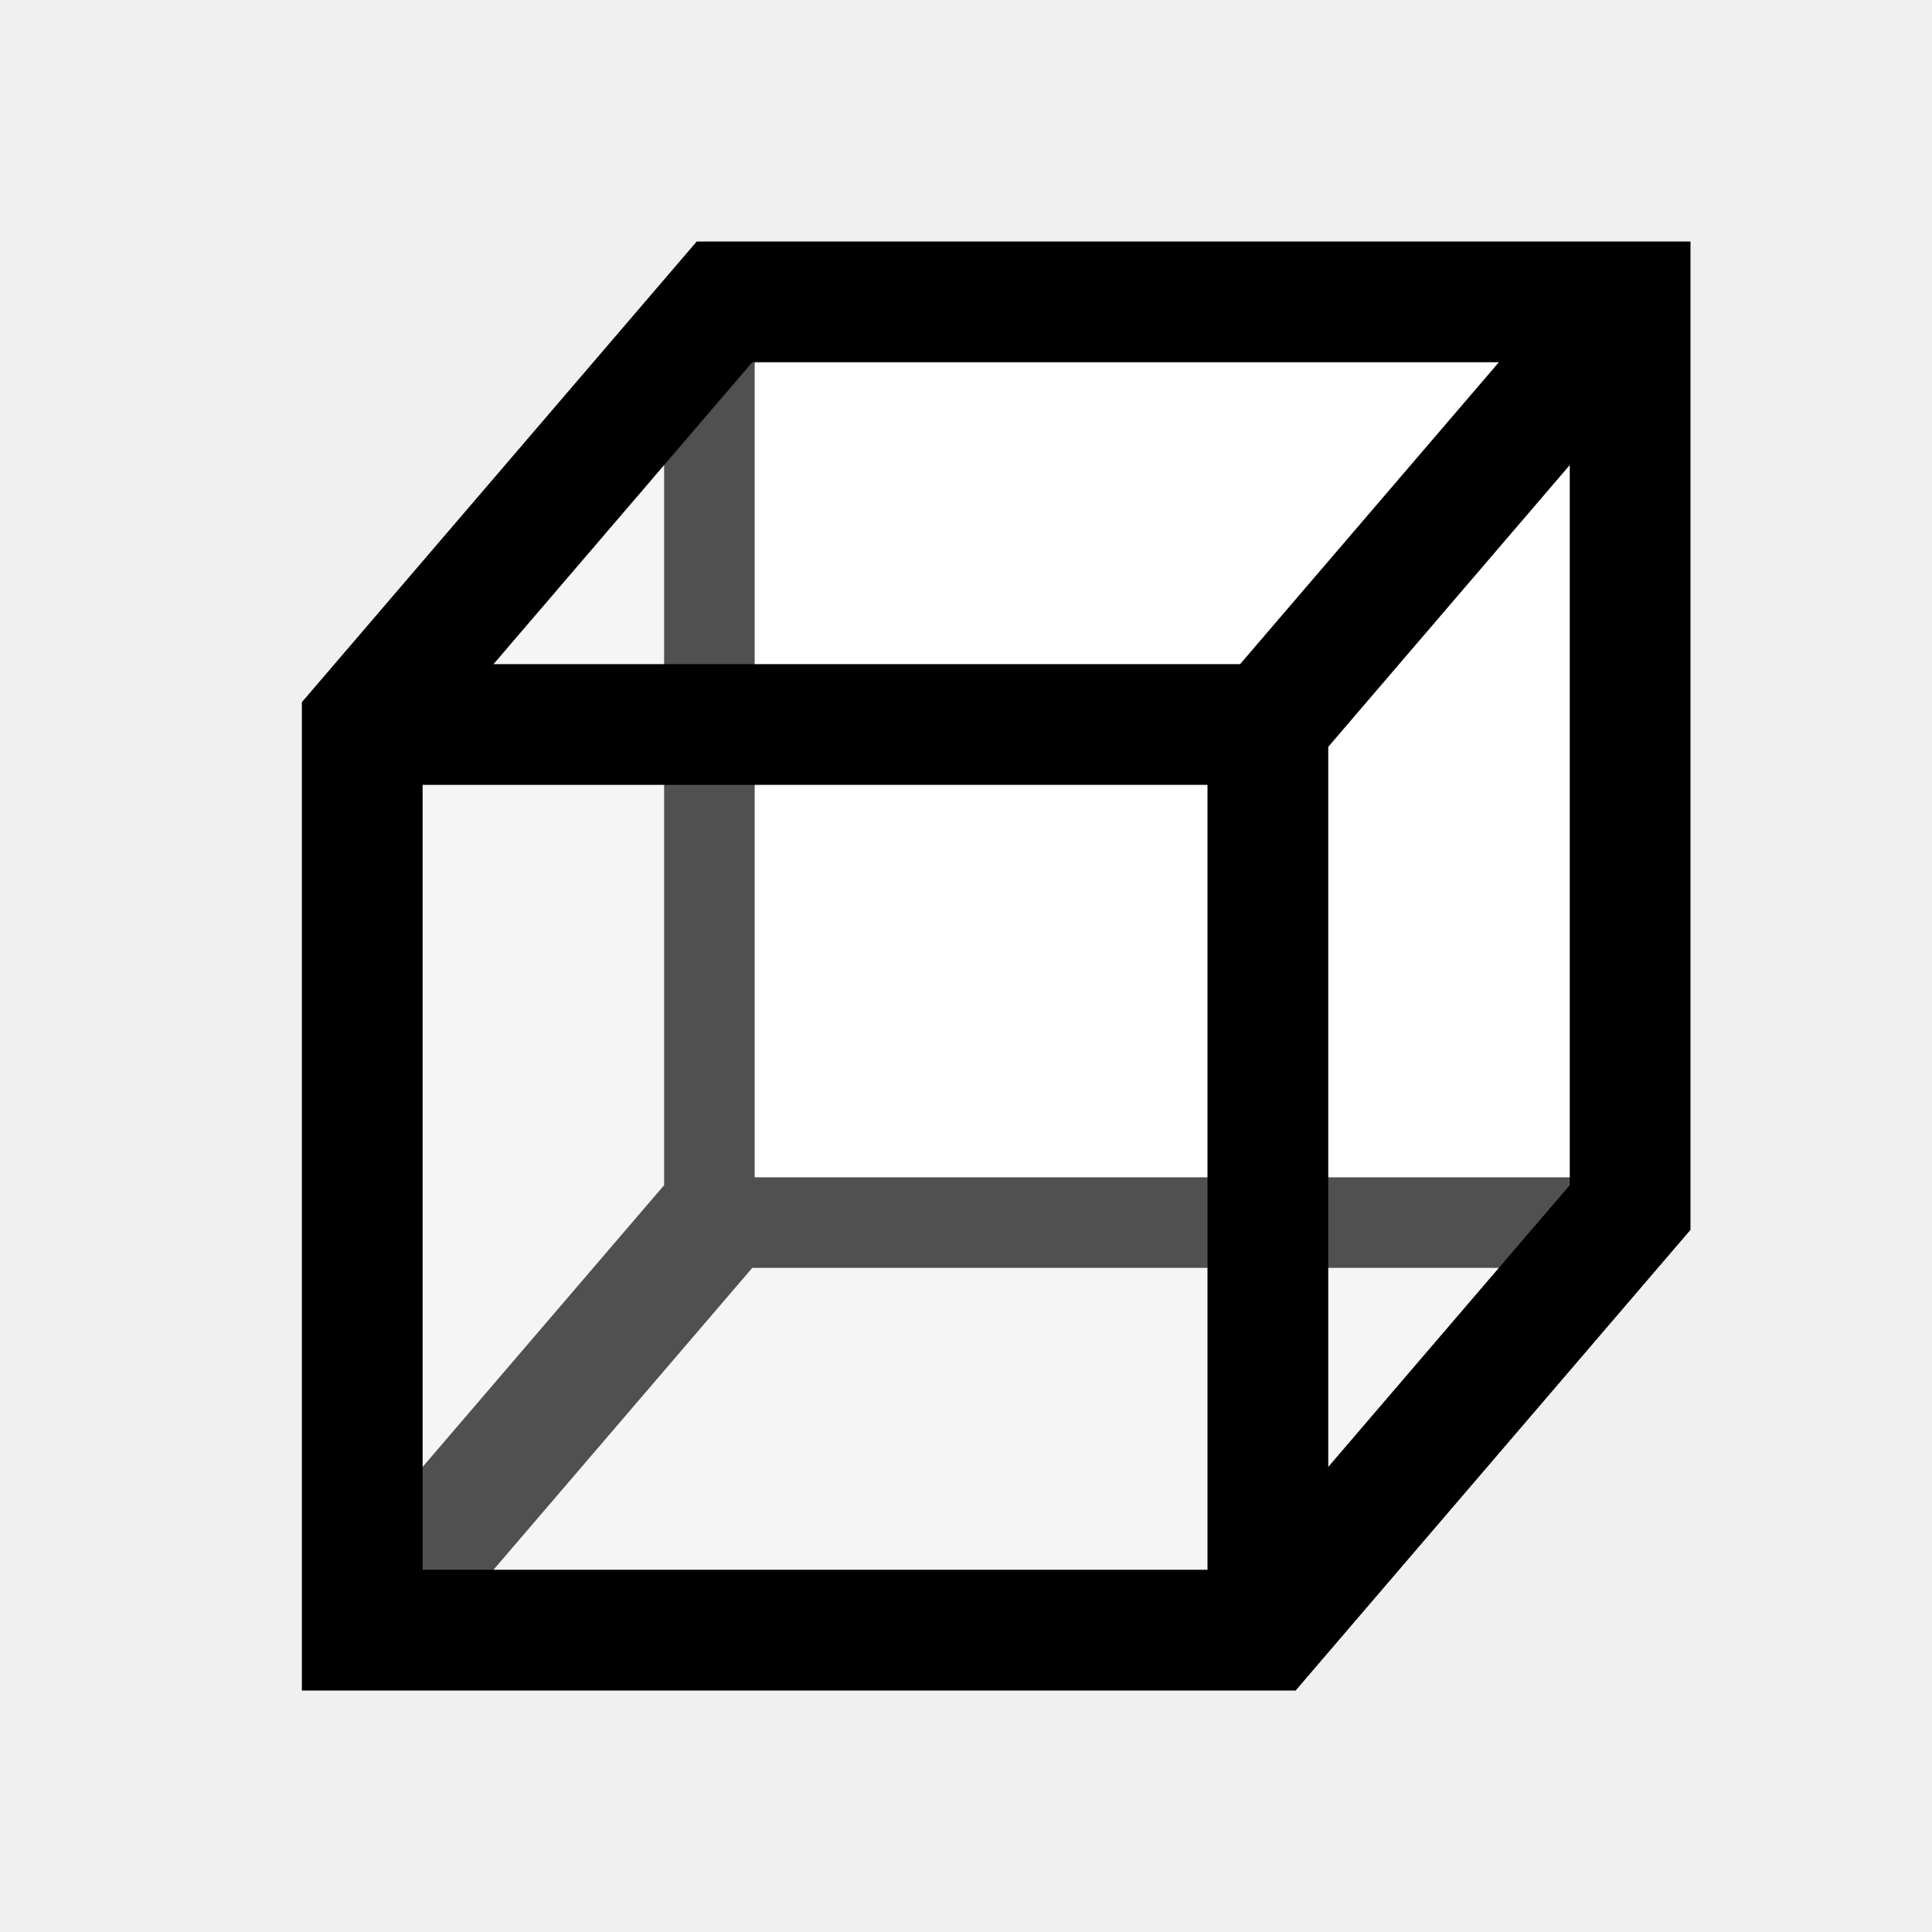
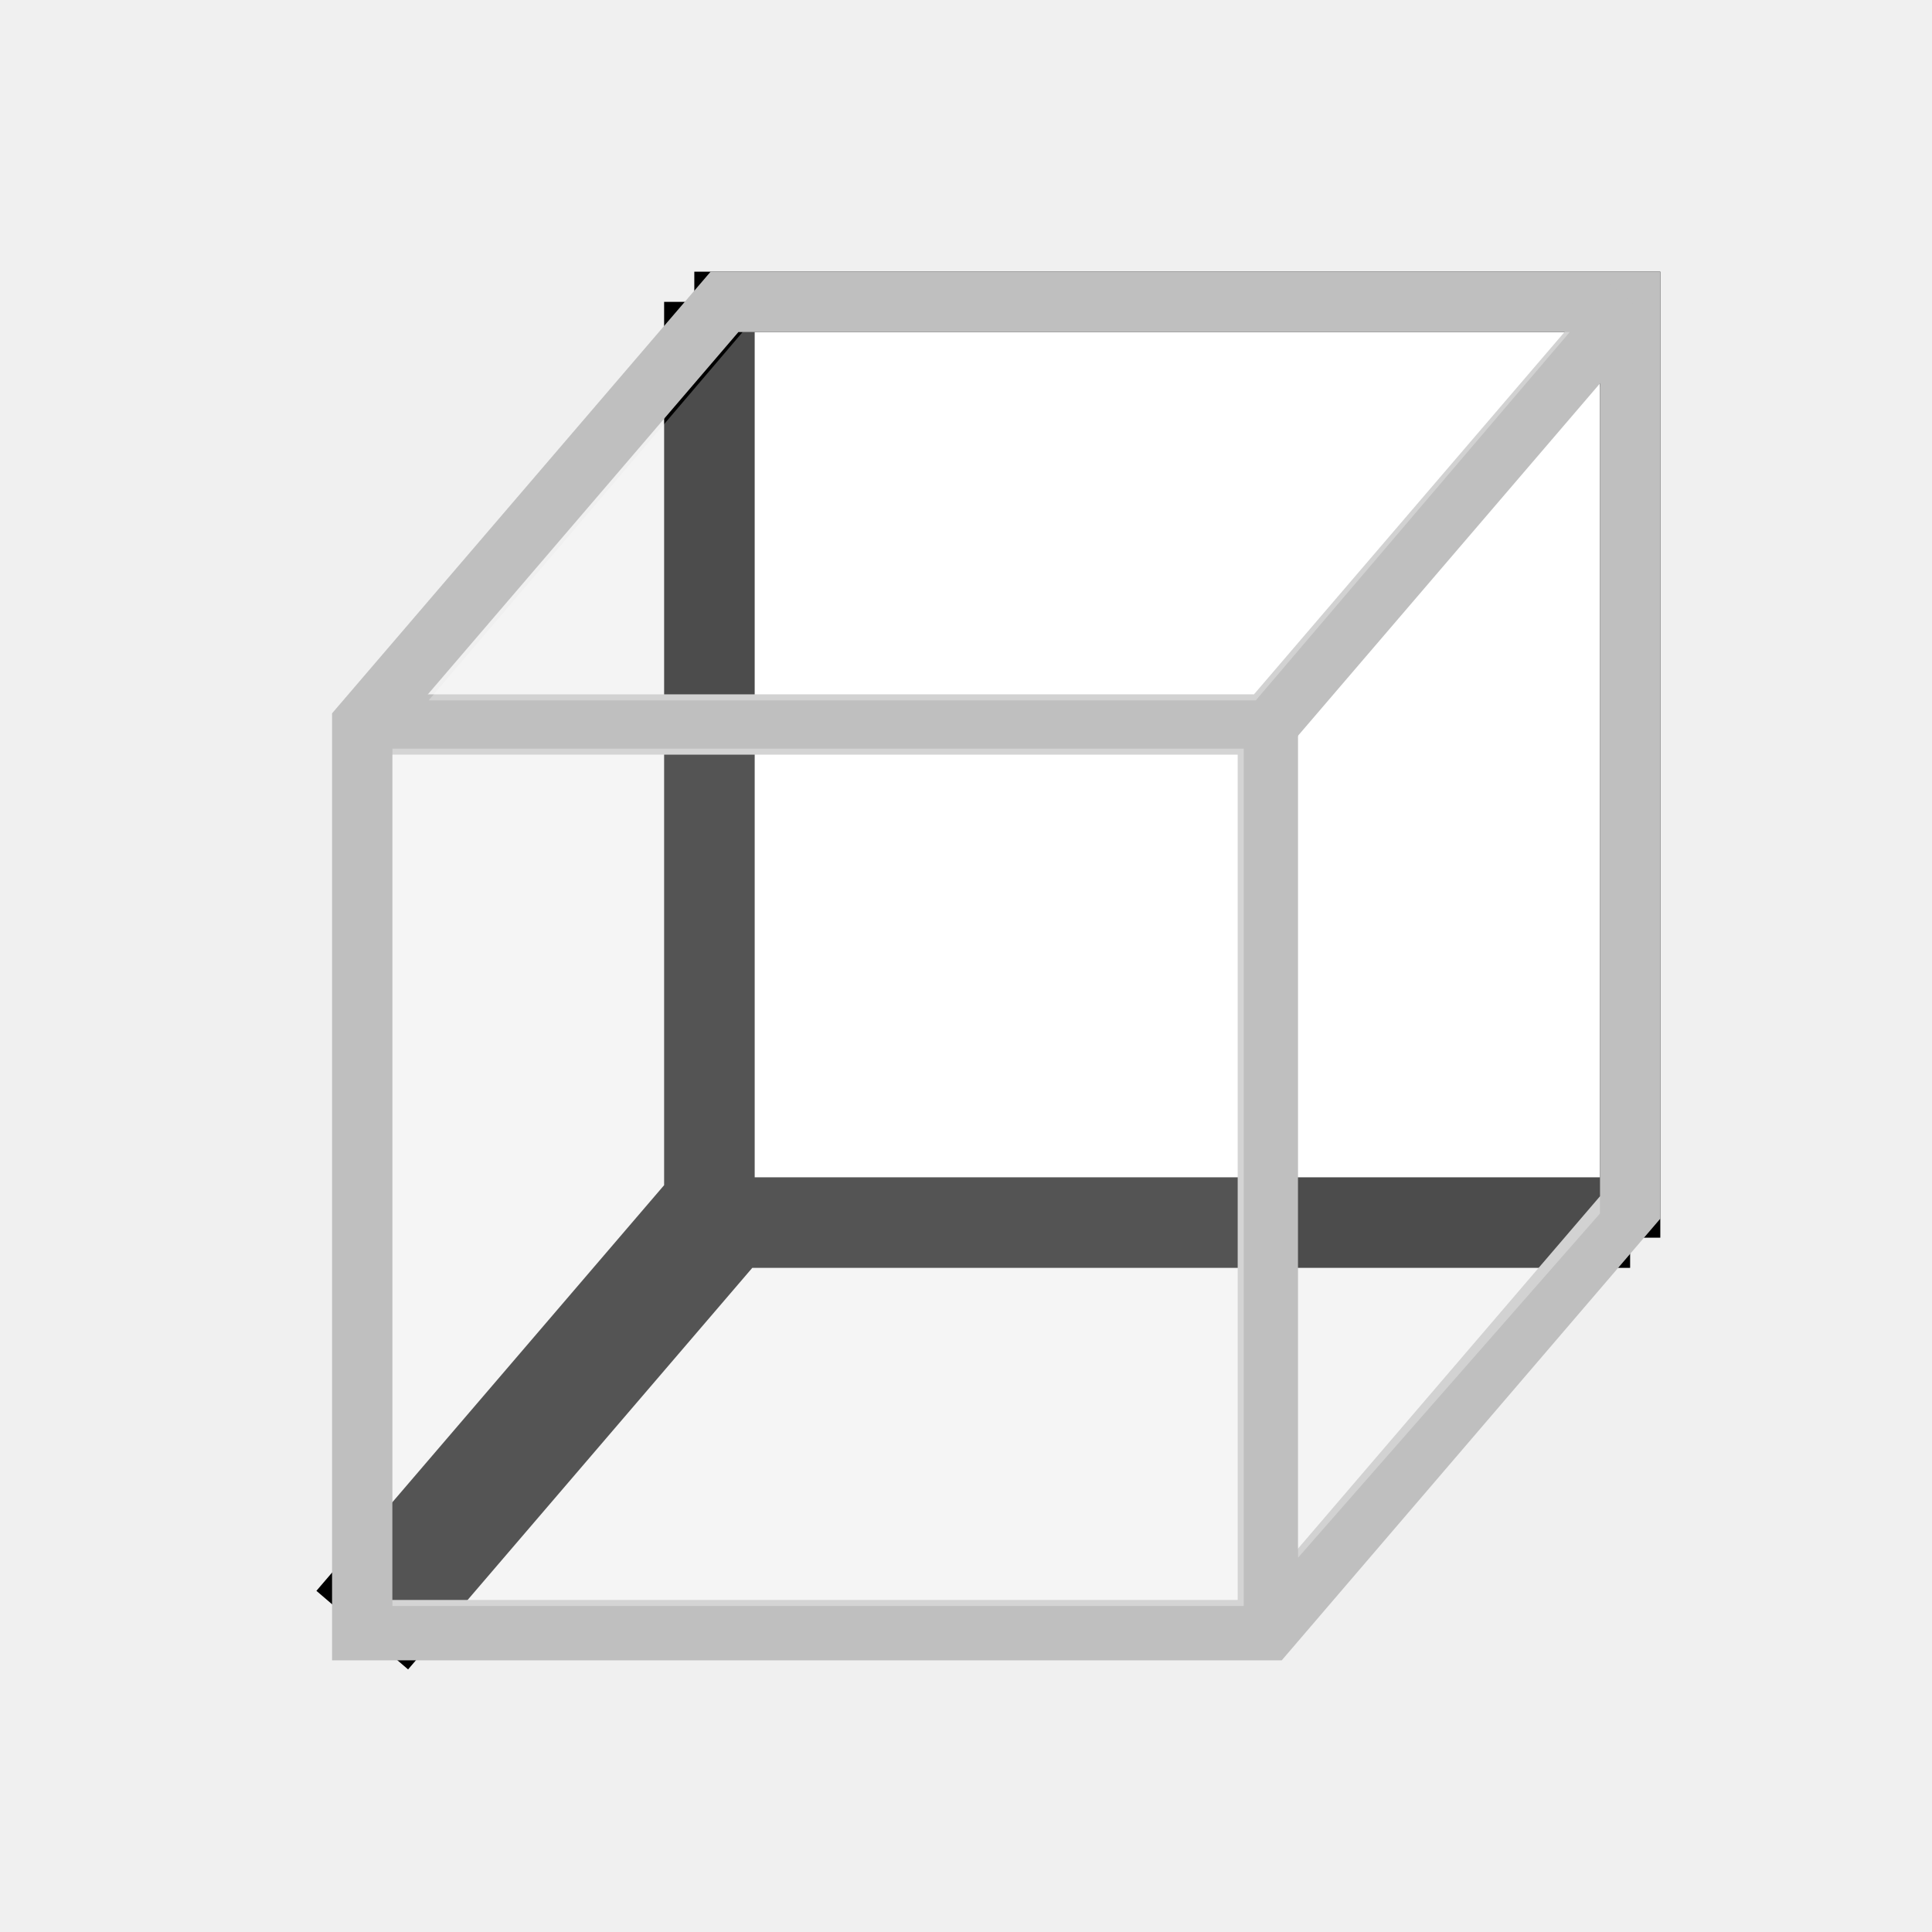
- <svg xmlns="http://www.w3.org/2000/svg" version="1.1" id="svg3797" x="0px" y="0px" viewBox="0 0 32 32" style="enable-background:new 0 0 32 32;" xml:space="preserve">
+ <svg xmlns="http://www.w3.org/2000/svg" version="1.1" id="svg3797" x="0px" y="0px" width="32px" height="32px" viewBox="0 0 32 32" style="enable-background:new 0 0 32 32;" xml:space="preserve">
  <style type="text/css">
- 	.st0{fill:none;stroke:#000000;stroke-width:2;}
- 	.st1{fill:#FFFFFF;stroke:#000000;}
- 	.st2{fill:#FFFFFF;fill-opacity:0.314;}
- 	.st3{fill:#FFFFFF;fill-opacity:0.314;stroke:#000000;}
+ 	.st0{fill:#FFFFFF;}
+ 	.st1{fill:none;stroke:#000000;stroke-width:2;}
+ 	.st2{fill:#FFFFFF;stroke:#000000;}
+ 	.st3{fill:none;stroke:#BFBFBF;}
+ 	.st4{opacity:0.3;fill:#FFFFFF;}
+ 	.st5{opacity:0.33;fill:#FFFFFF;}
</style>
+   <rect x="12.4" y="5.4" class="st0" width="14.1" height="14.2" />
  <g id="layer1">
-     <path id="path891" class="st0" d="M12,5v15l-6,7l6-7h15" />
-     <path id="path843" class="st1" d="M12,5v15h15V5H12z" />
-     <path id="path879" class="st2" d="M12,4.7l-6,7h15l6-7H12z" />
-     <path id="path881" class="st2" d="M27,5l-6,7v15l6-7V5z" />
-     <path id="path840" class="st3" d="M6,12v15h15V12H6z" />
-     <path id="path885" class="st0" d="M6,27V12l6-7h15v15l-6,7H6z" />
-     <path id="path887" class="st0" d="M6,12h15l6-7" />
-     <path id="path889" class="st0" d="M21,12v15" />
+     <path id="path891" class="st1" d="M12,5v15l-6,7l6-7h15" />
+     <path id="path843" class="st2" d="M12,5v15h15V5H12z" />
+     <path id="path885" class="st3" d="M6,27V12l6-7h15v15l-6,7H6z" />
+     <path id="path887" class="st3" d="M6,12h15l6-7" />
+     <path id="path889" class="st3" d="M21,12v15" />
  </g>
+   <polygon class="st4" points="20.8,11.6 7.1,11.6 12.3,5.5 26,5.5 " />
+   <polygon class="st4" points="26.5,20.1 21.5,25.8 21.5,12.2 26.5,6.4 " />
+   <rect x="6.5" y="12.4" class="st5" width="14.1" height="14.2" />
</svg>
